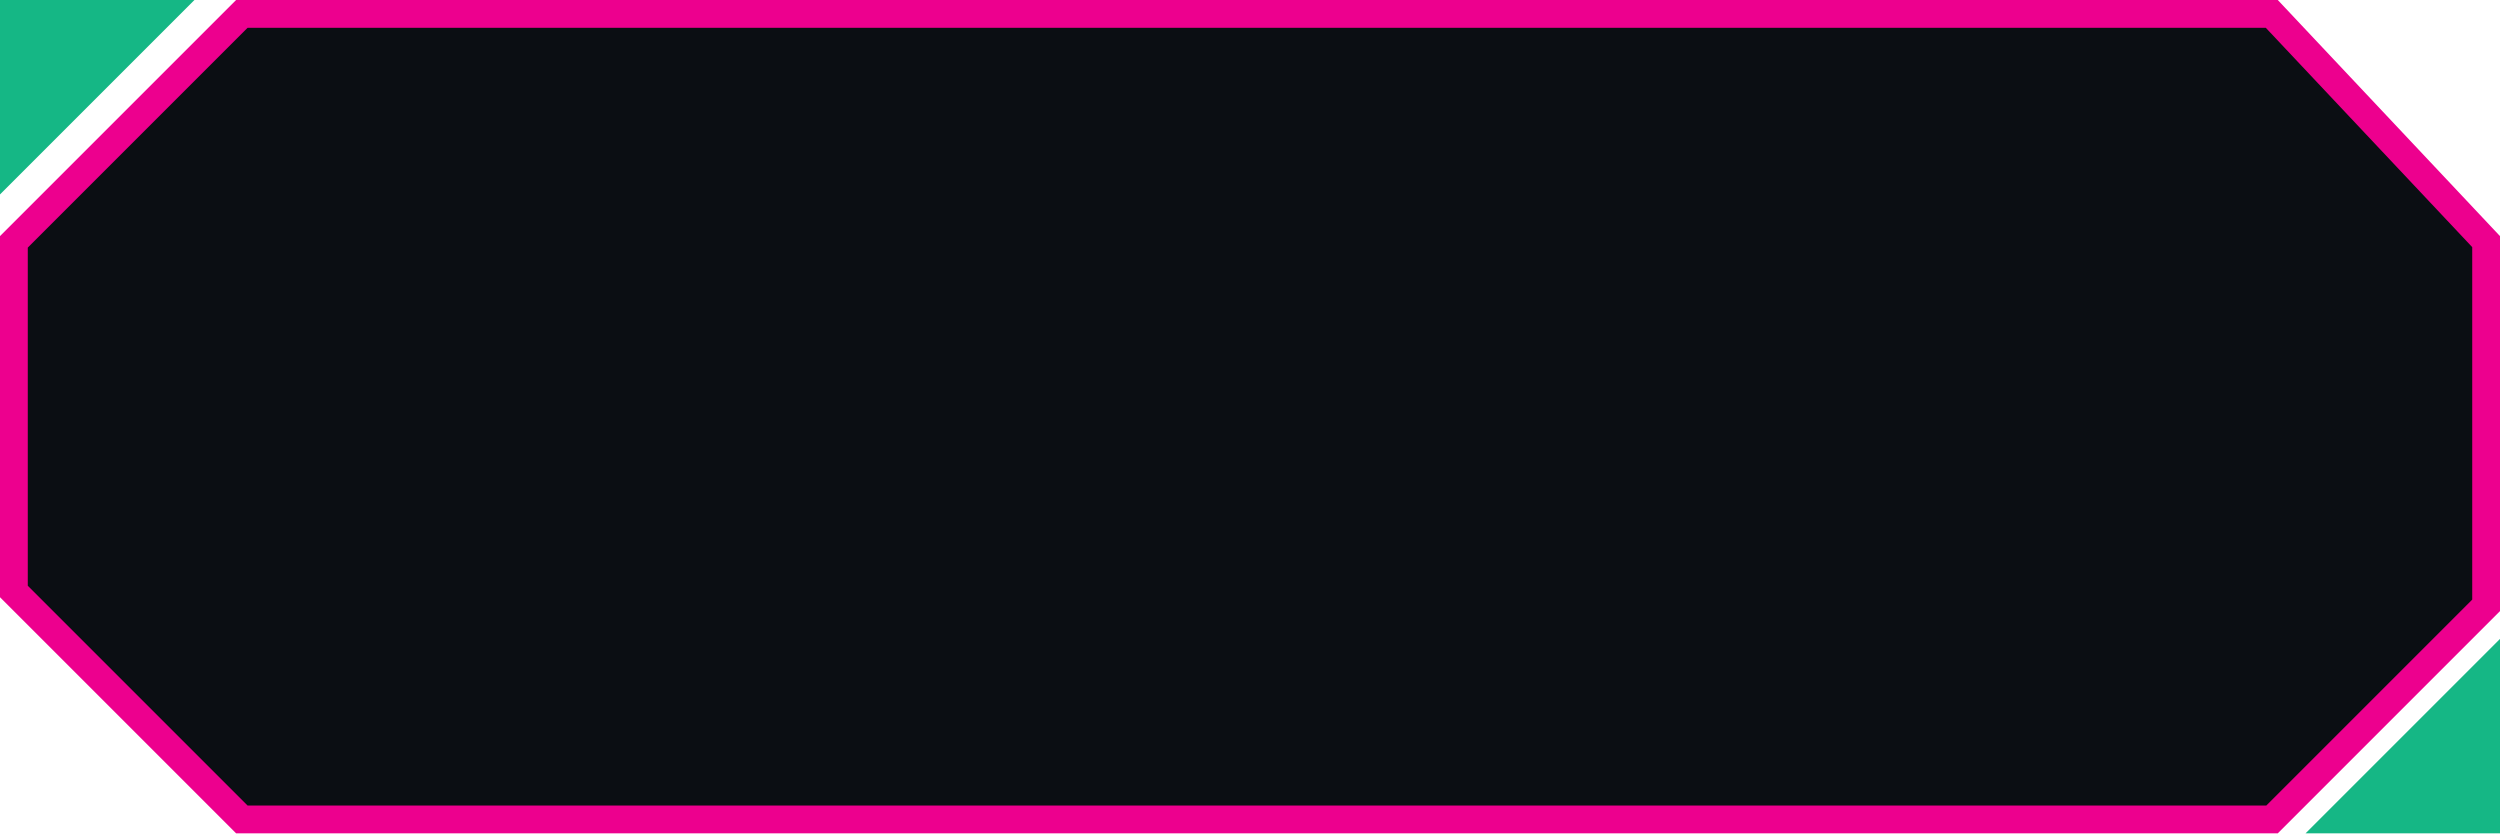
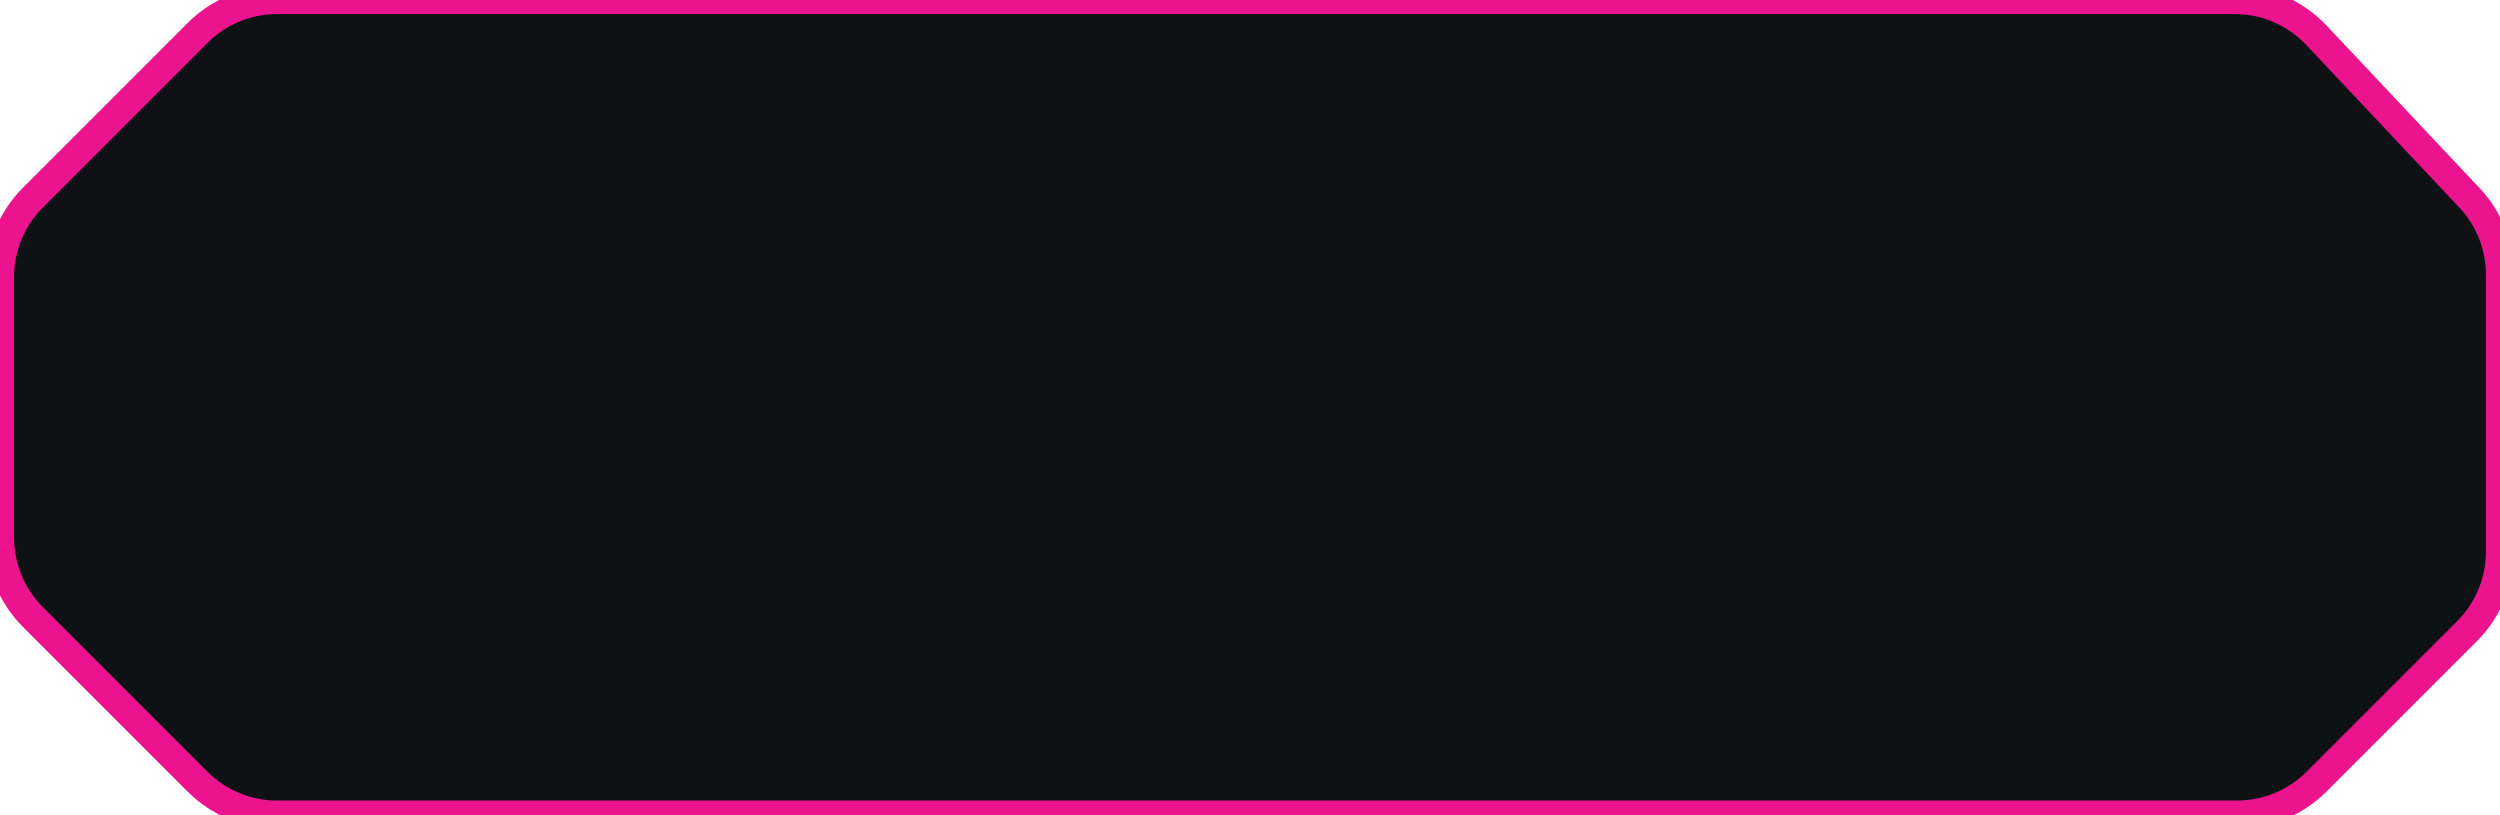
- <svg xmlns="http://www.w3.org/2000/svg" width="180" height="60" viewBox="0 0 180 60" fill="none">
-   <path d="M1 17.414L17.414 1H163.568L179 17.397V43.586L163.586 59H17.414L1 42.586V17.414Z" fill="#0B0E13" stroke="url(#paint0_linear_883_200)" stroke-width="2" />
-   <path d="M0 0H14L0 14V0Z" fill="#15B785" />
-   <path d="M180 60H166L180 46V60Z" fill="#15B785" />
+ <svg xmlns="http://www.w3.org/2000/svg" id="Layer_1" data-name="Layer 1" viewBox="0 0 178 58">
  <defs>
-     <linearGradient id="paint0_linear_883_200" x1="6.0488e-07" y1="21.732" x2="180.047" y2="29.078" gradientUnits="userSpaceOnUse">
-       <stop stop-color="#ed008e" />
-       <stop offset="1" stop-color="#ed008e" />
+     <style>
+       .cls-1 {
+         fill: #0f1215;
+         stroke: url(#linear-gradient);
+         stroke-width: 2px;
+       }
+     </style>
+     <linearGradient id="linear-gradient" x1="-1.04" y1="32.69" x2="178.72" y2="25.36" gradientTransform="translate(0 58) scale(1 -1)" gradientUnits="userSpaceOnUse">
+       <stop offset="0" stop-color="#eb148e" />
+       <stop offset="1" stop-color="#eb148e" />
    </linearGradient>
  </defs>
+   <path class="cls-1" d="M2.34,14.07L14.07,2.34c1.5-1.5,3.54-2.34,5.66-2.34h139.38c2.21,0,4.31.91,5.83,2.52l10.89,11.57c1.4,1.48,2.17,3.45,2.17,5.48v19.7c0,2.12-.84,4.16-2.34,5.66l-10.73,10.73c-1.5,1.5-3.54,2.34-5.66,2.34H19.73c-2.12,0-4.16-.84-5.66-2.34l-11.73-11.73c-1.5-1.5-2.34-3.54-2.34-5.66v-18.54c0-2.12.84-4.16,2.34-5.66Z" />
</svg>
